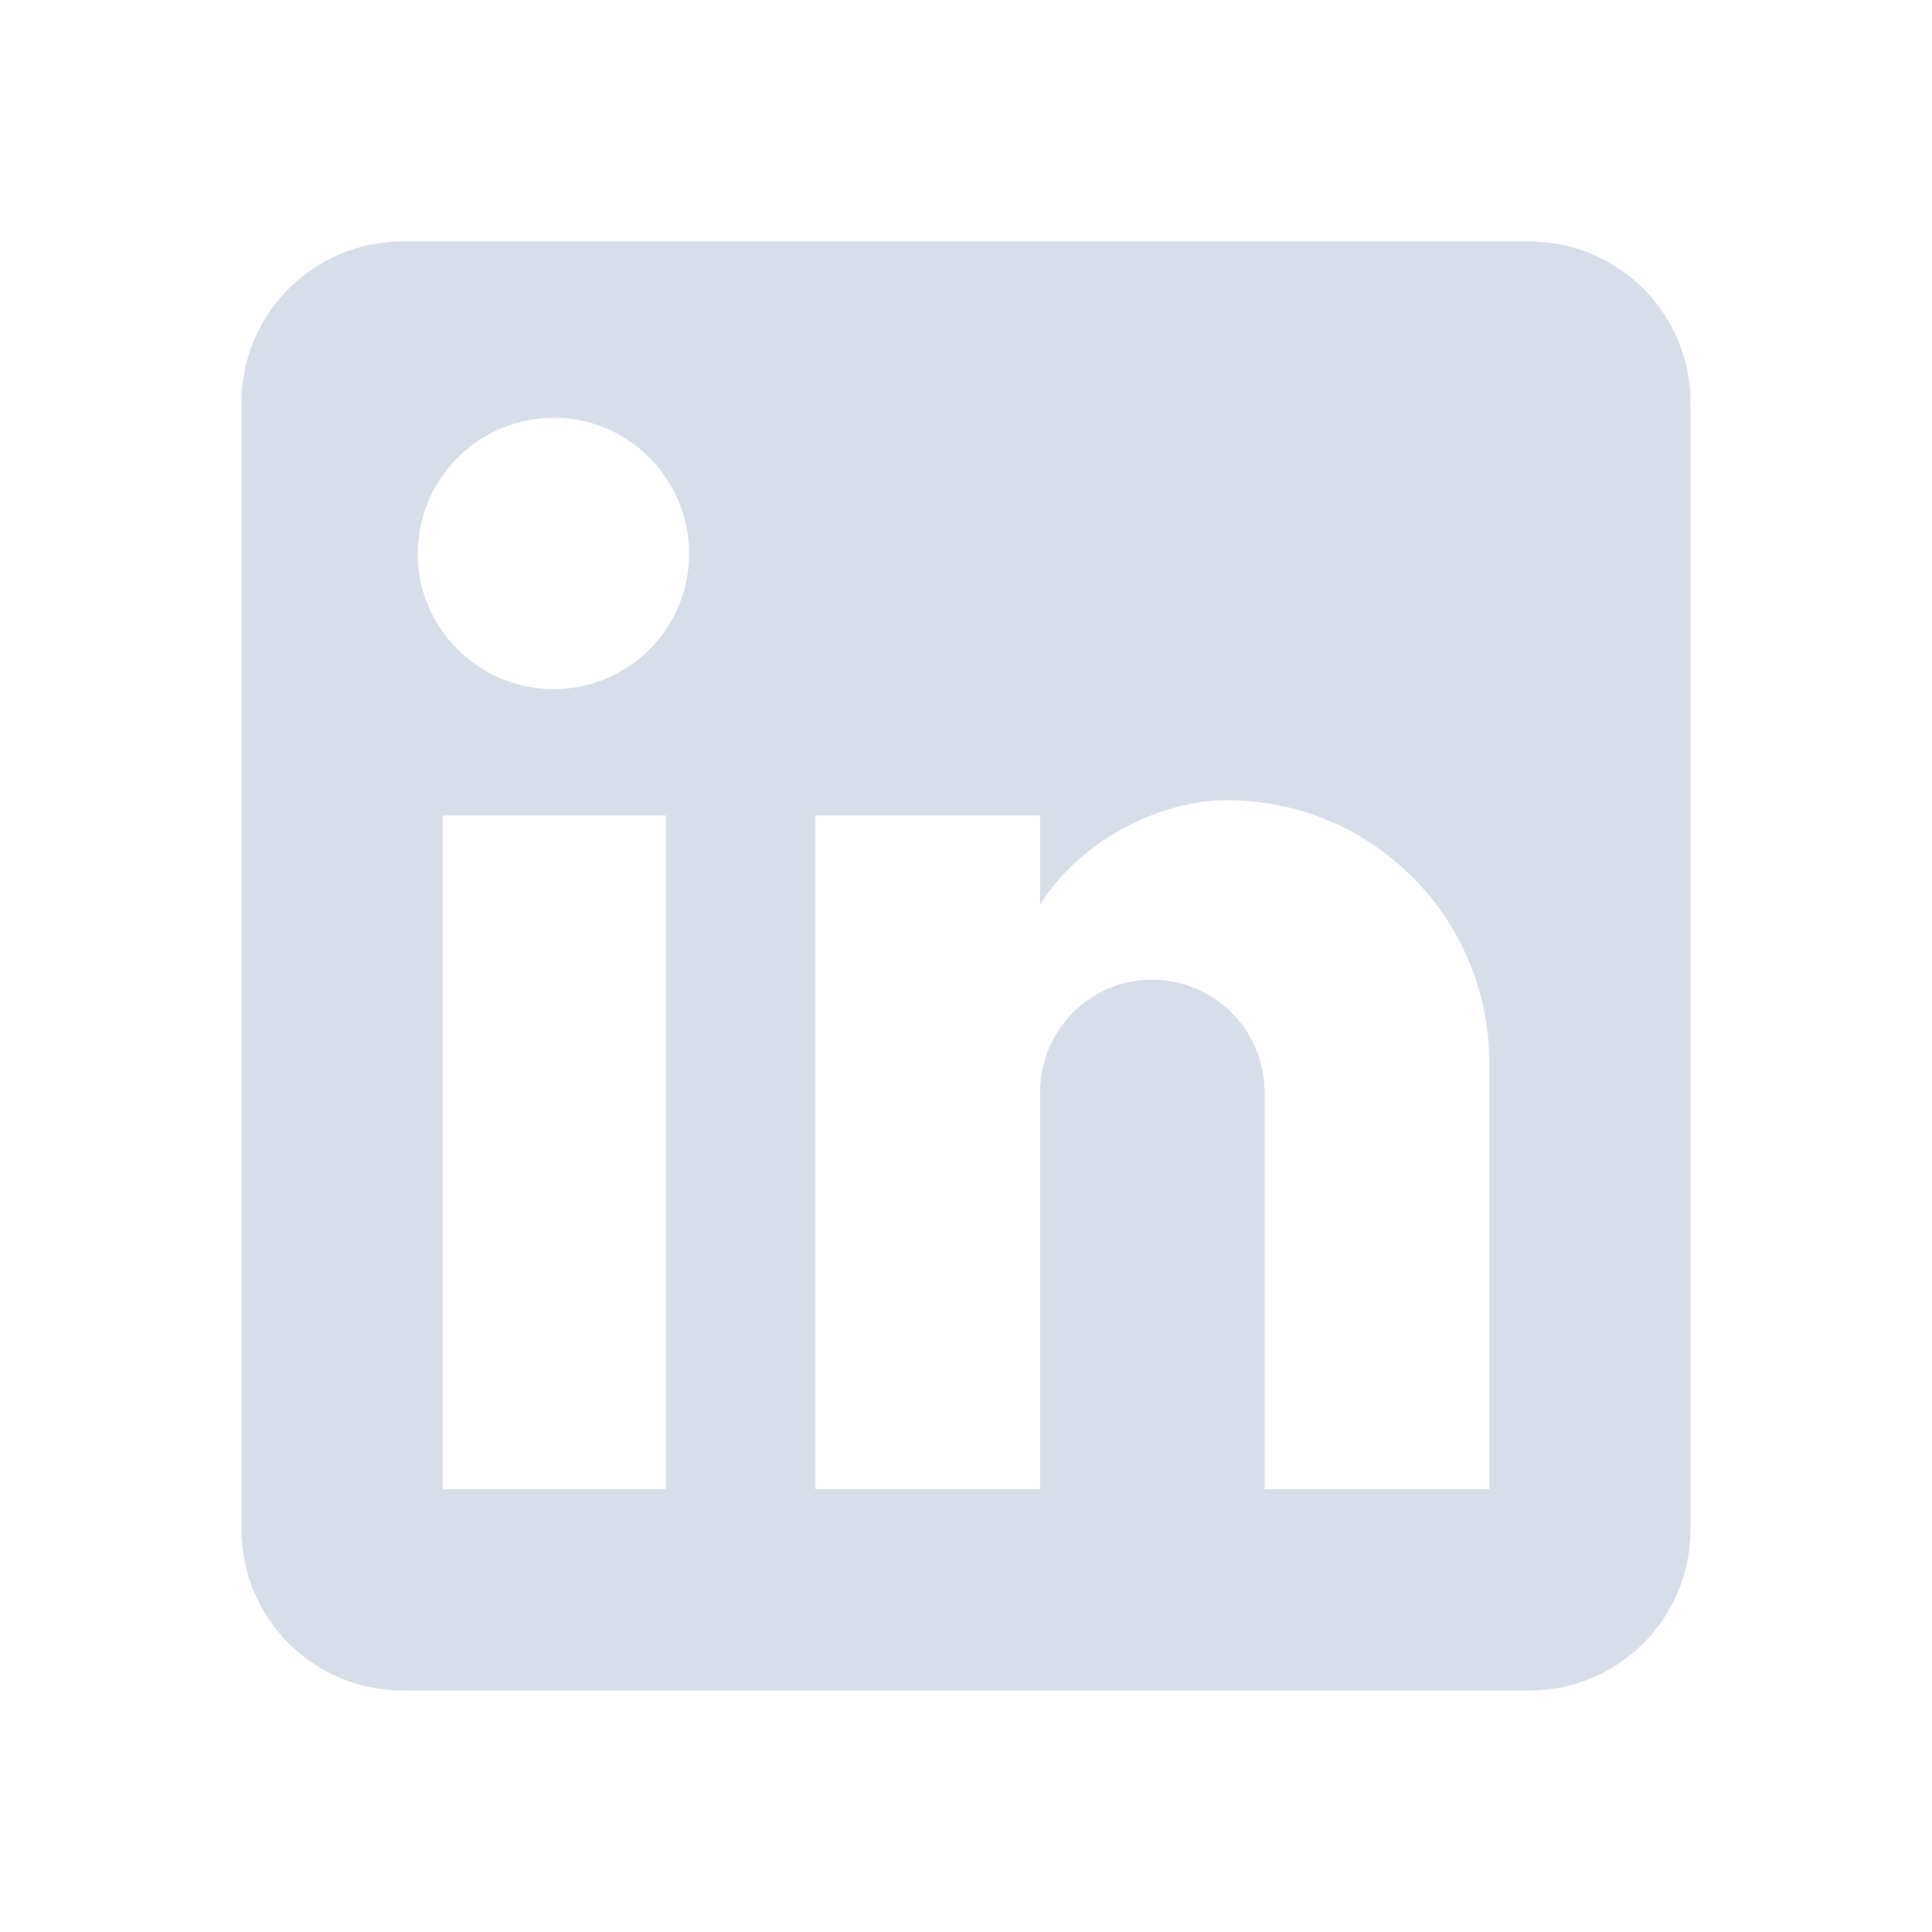
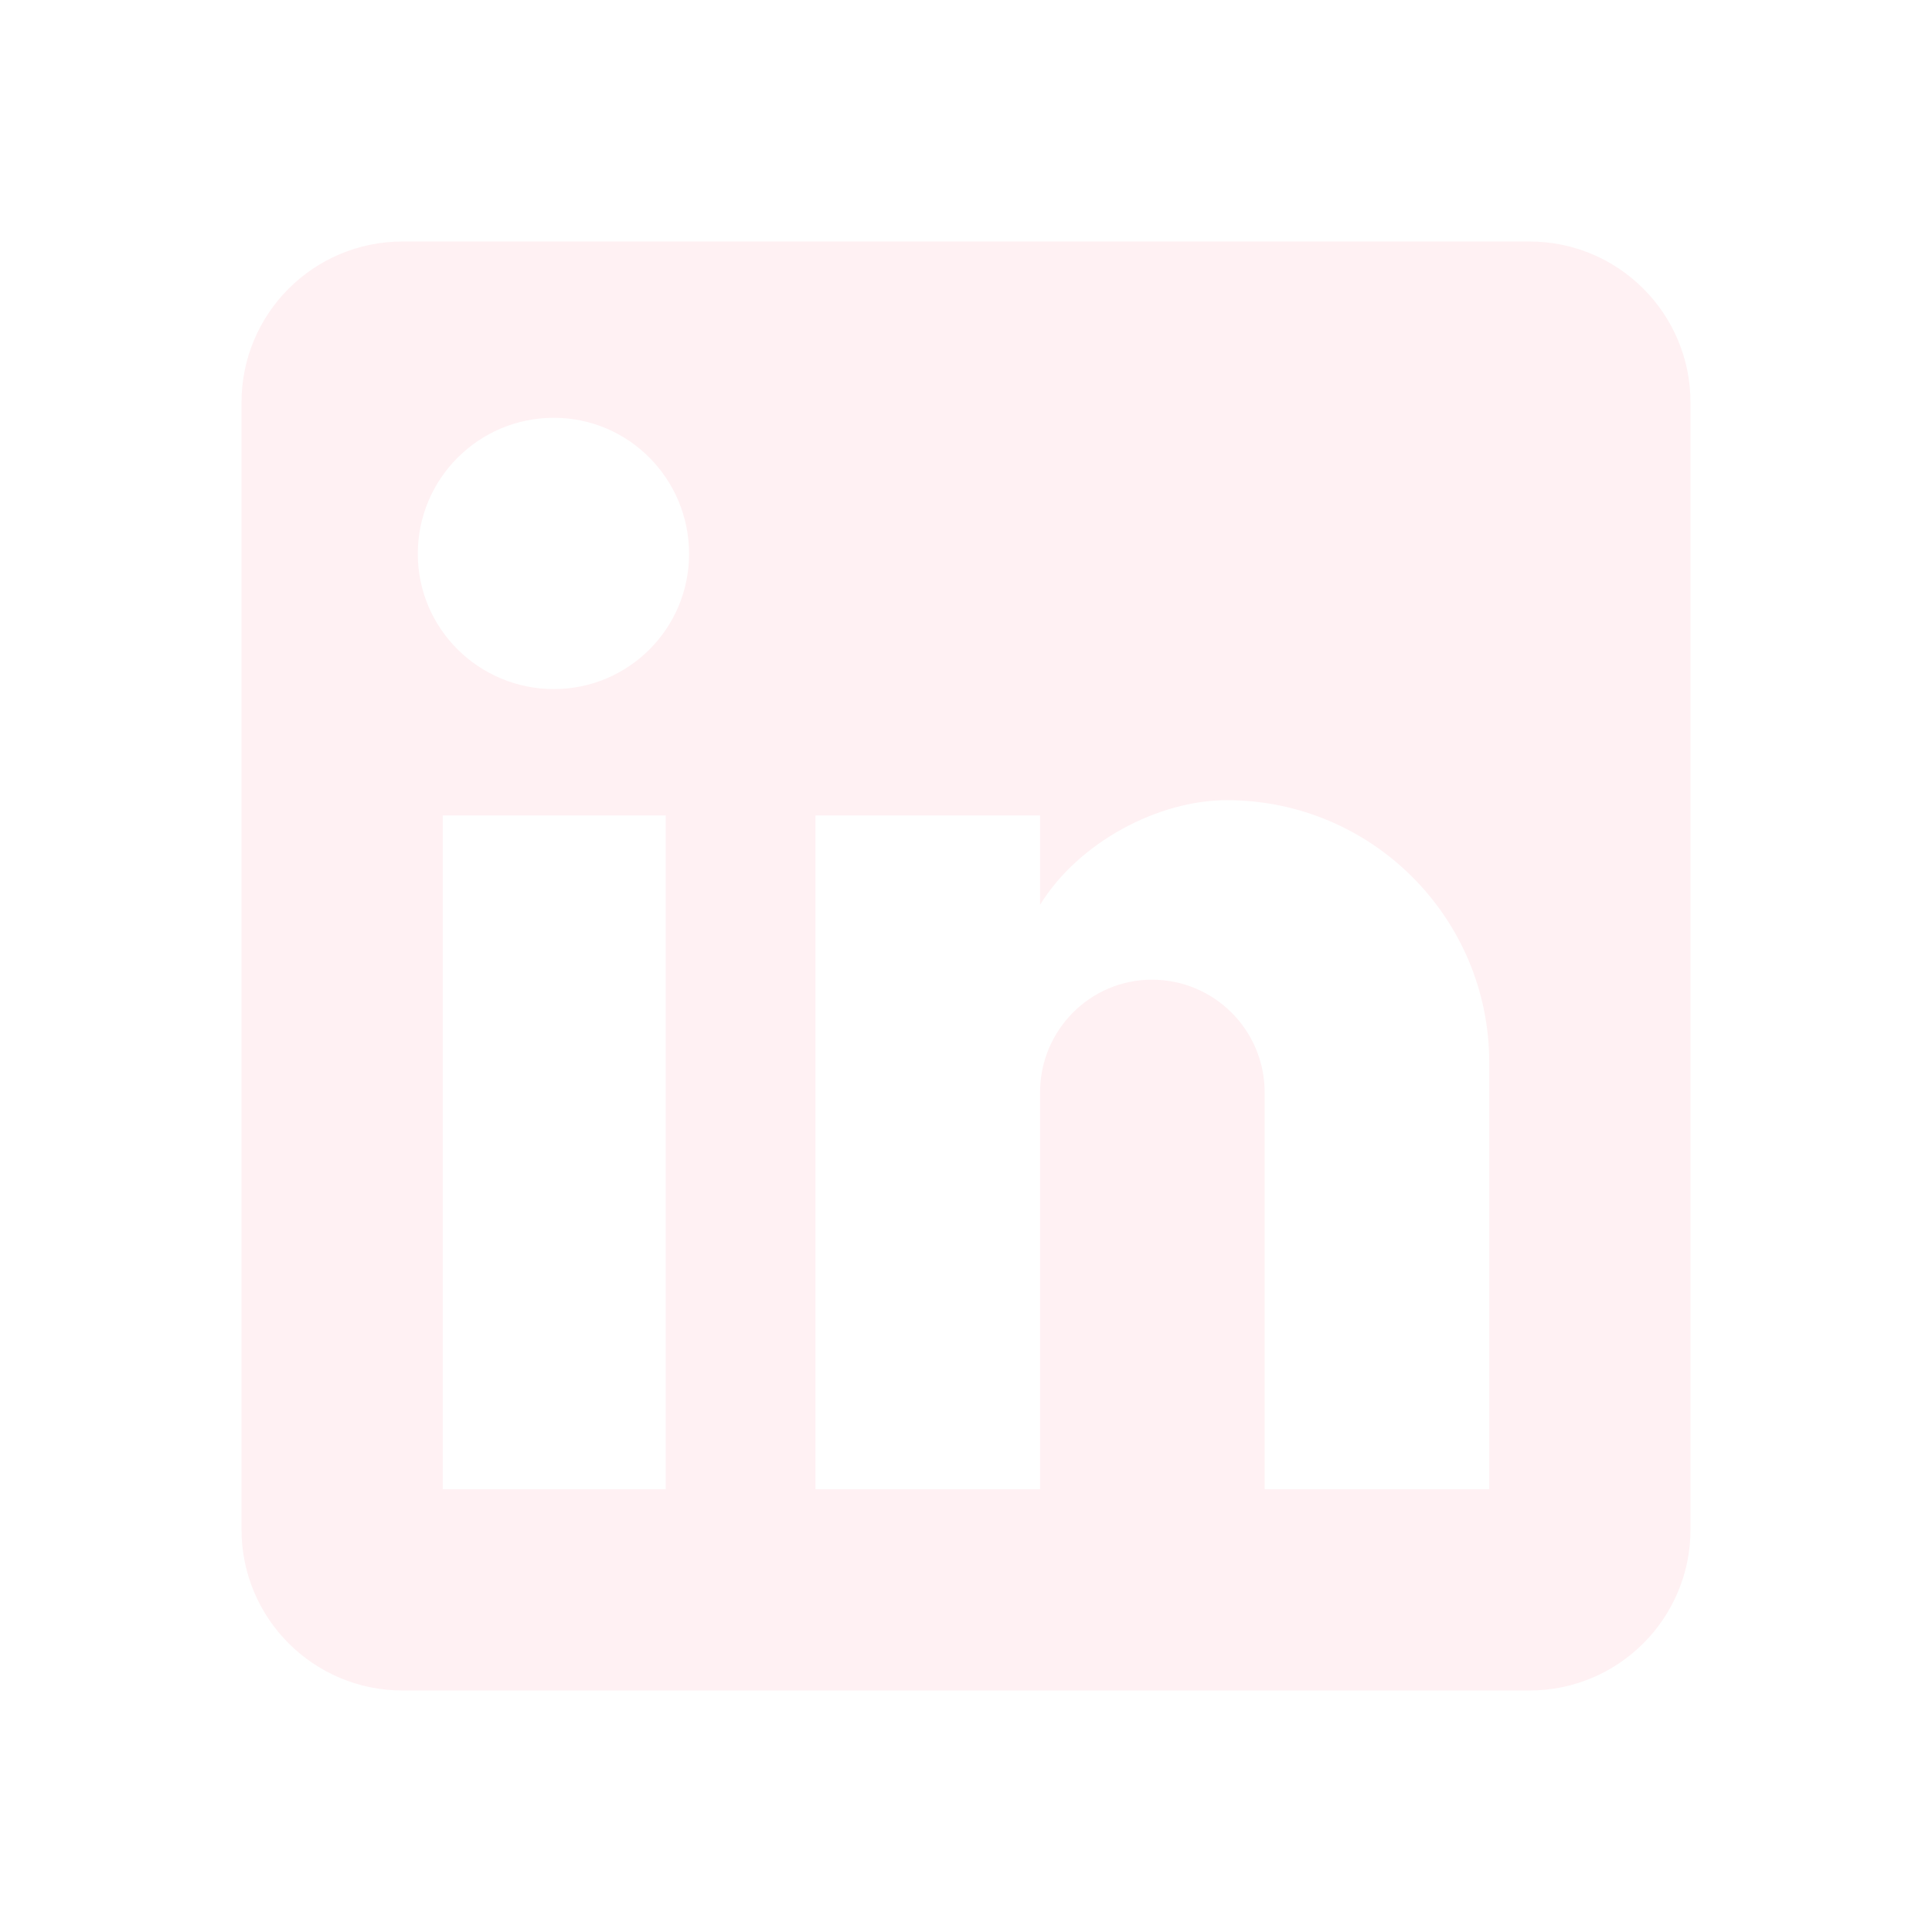
<svg xmlns="http://www.w3.org/2000/svg" version="1.1" width="36" height="36" viewBox="0 0 24 24">
-   <path fill="#d8dee9" d="M19 3A2 2 0 0 1 21 5V19A2 2 0 0 1 19 21H5A2 2 0 0 1 3 19V5A2 2 0 0 1 5 3H19M18.5 18.5V13.2A3.26 3.26 0 0 0 15.24 9.94C14.39 9.94 13.4 10.46 12.92 11.24V10.13H10.13V18.5H12.92V13.57C12.92 12.8 13.54 12.17 14.31 12.17A1.4 1.4 0 0 1 15.71 13.57V18.5H18.5M6.88 8.56A1.68 1.68 0 0 0 8.56 6.88C8.56 5.95 7.81 5.19 6.88 5.19A1.69 1.69 0 0 0 5.19 6.88C5.19 7.81 5.95 8.56 6.88 8.56M8.27 18.5V10.13H5.5V18.5H8.27Z" />
+   <path fill="#fff1f3" d="M19 3A2 2 0 0 1 21 5V19A2 2 0 0 1 19 21H5A2 2 0 0 1 3 19V5A2 2 0 0 1 5 3H19M18.5 18.5V13.2A3.26 3.26 0 0 0 15.24 9.94C14.39 9.94 13.4 10.46 12.92 11.24V10.13H10.13V18.5H12.92V13.57C12.92 12.8 13.54 12.17 14.31 12.17A1.4 1.4 0 0 1 15.71 13.57V18.5H18.5M6.88 8.56A1.68 1.68 0 0 0 8.56 6.88C8.56 5.95 7.81 5.19 6.88 5.19A1.69 1.69 0 0 0 5.19 6.88C5.19 7.81 5.95 8.56 6.88 8.56M8.27 18.5V10.13H5.5V18.5H8.27Z" />
</svg>
